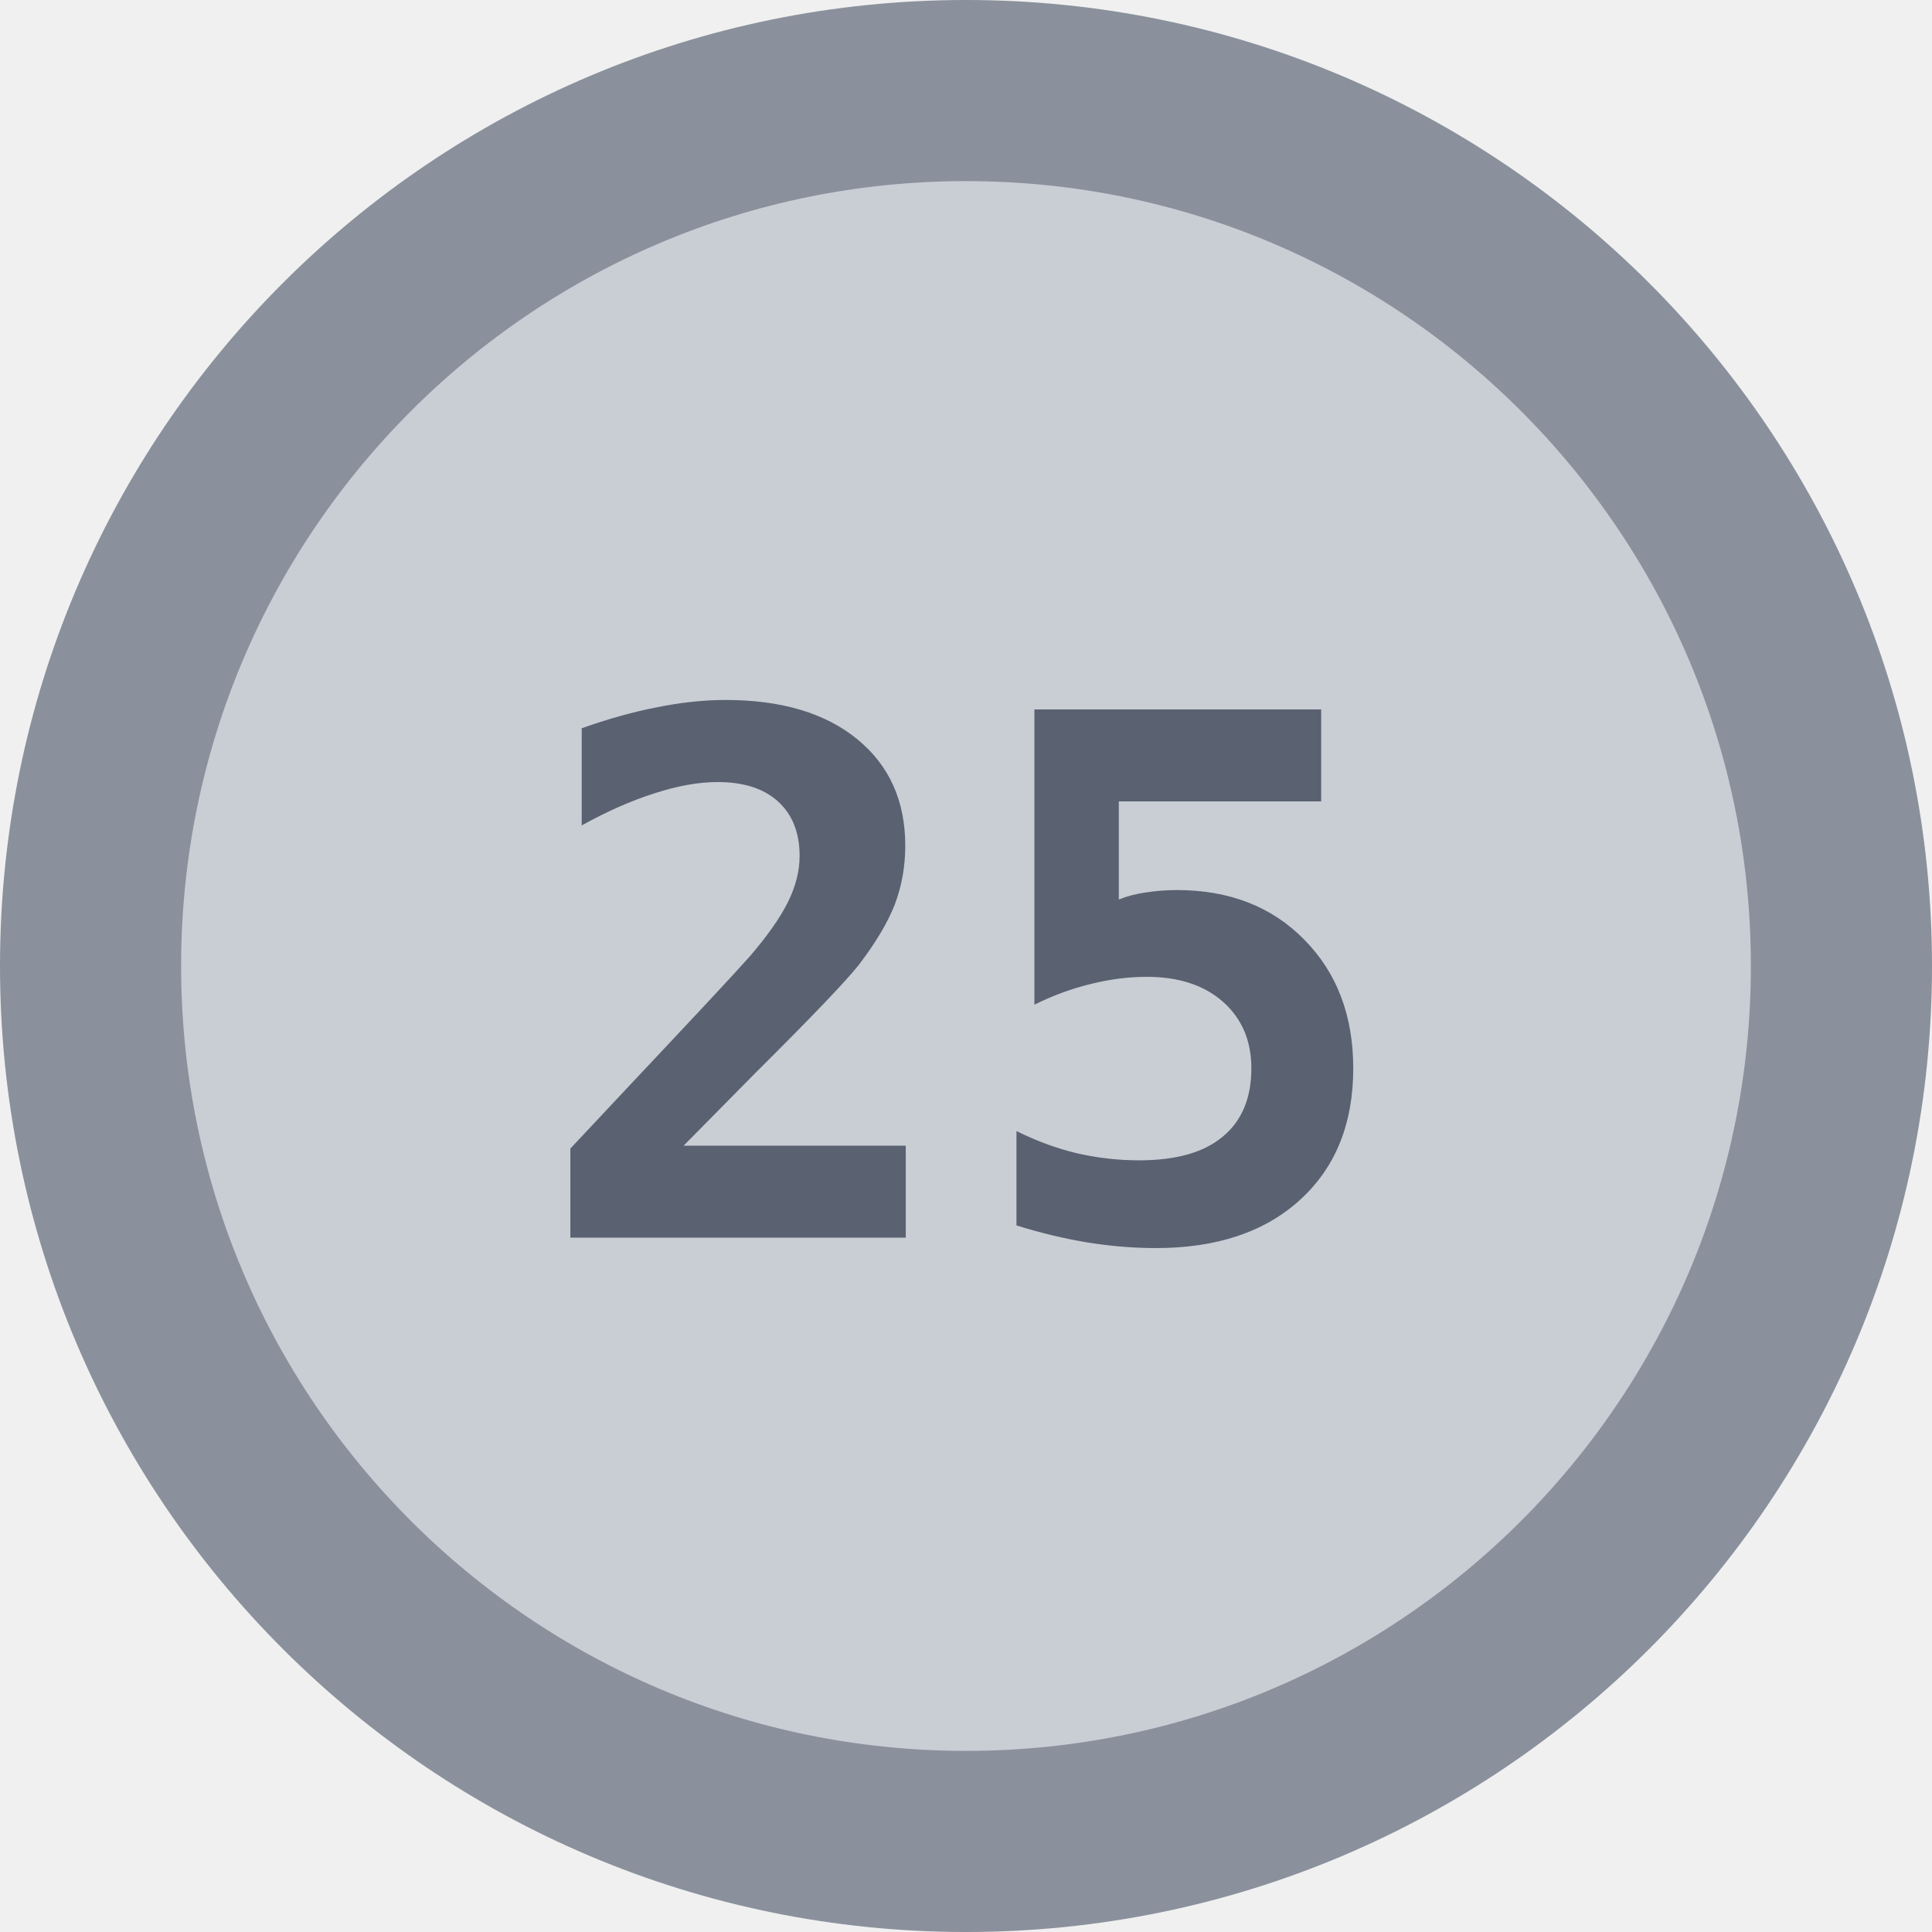
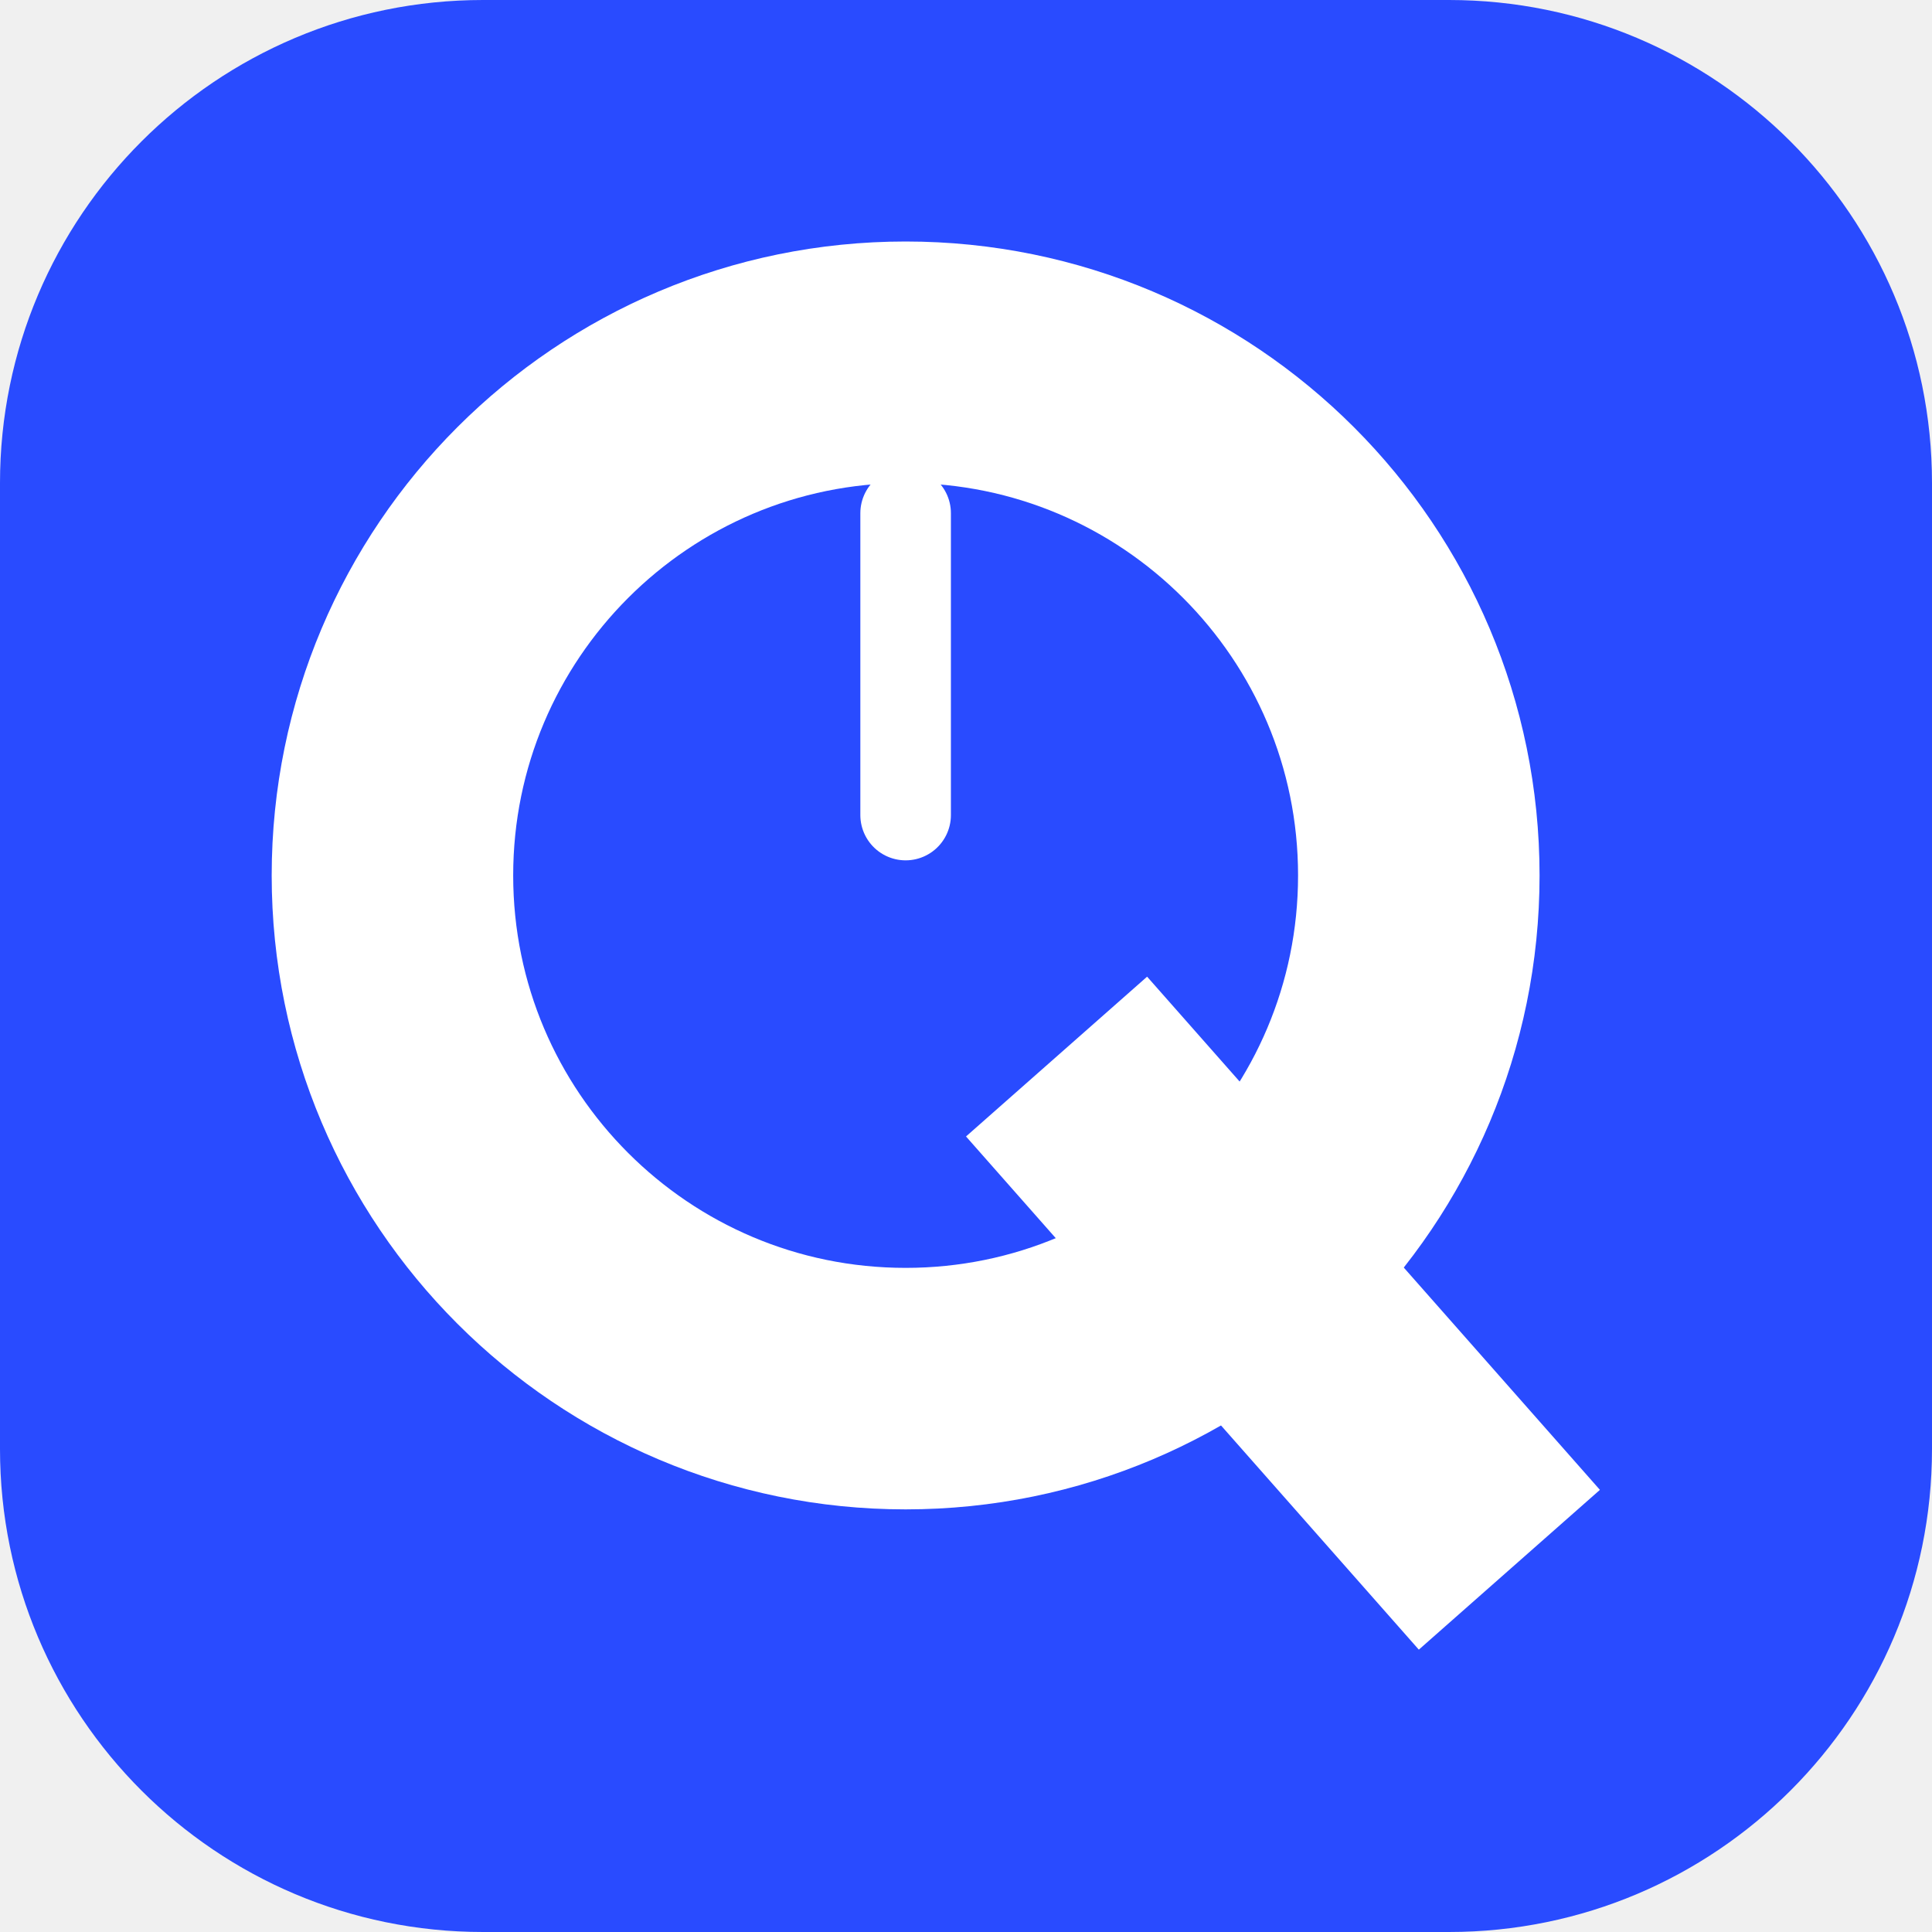
<svg xmlns="http://www.w3.org/2000/svg" viewBox="0 0 64 64">
-   <circle cx="32" cy="32" r="29" fill="#C9CED5" stroke="#8A919C" stroke-width="6" />
-   <text x="32" y="41" text-anchor="middle" font-family="ui-monospace,Menlo,monospace" font-weight="700" font-size="24" fill="#5A6170">25</text>
+   <rect width="64" height="64" rx="16" fill="#294bff" />
+   <circle cx="30" cy="29" r="17" fill="none" stroke="#fff" stroke-width="8" />
+   <path d="m35 35 15 17" fill="none" stroke="#fff" stroke-width="8" />
+   <path d="M30 17v10" stroke="#fff" stroke-width="3" stroke-linecap="round" />
</svg>
